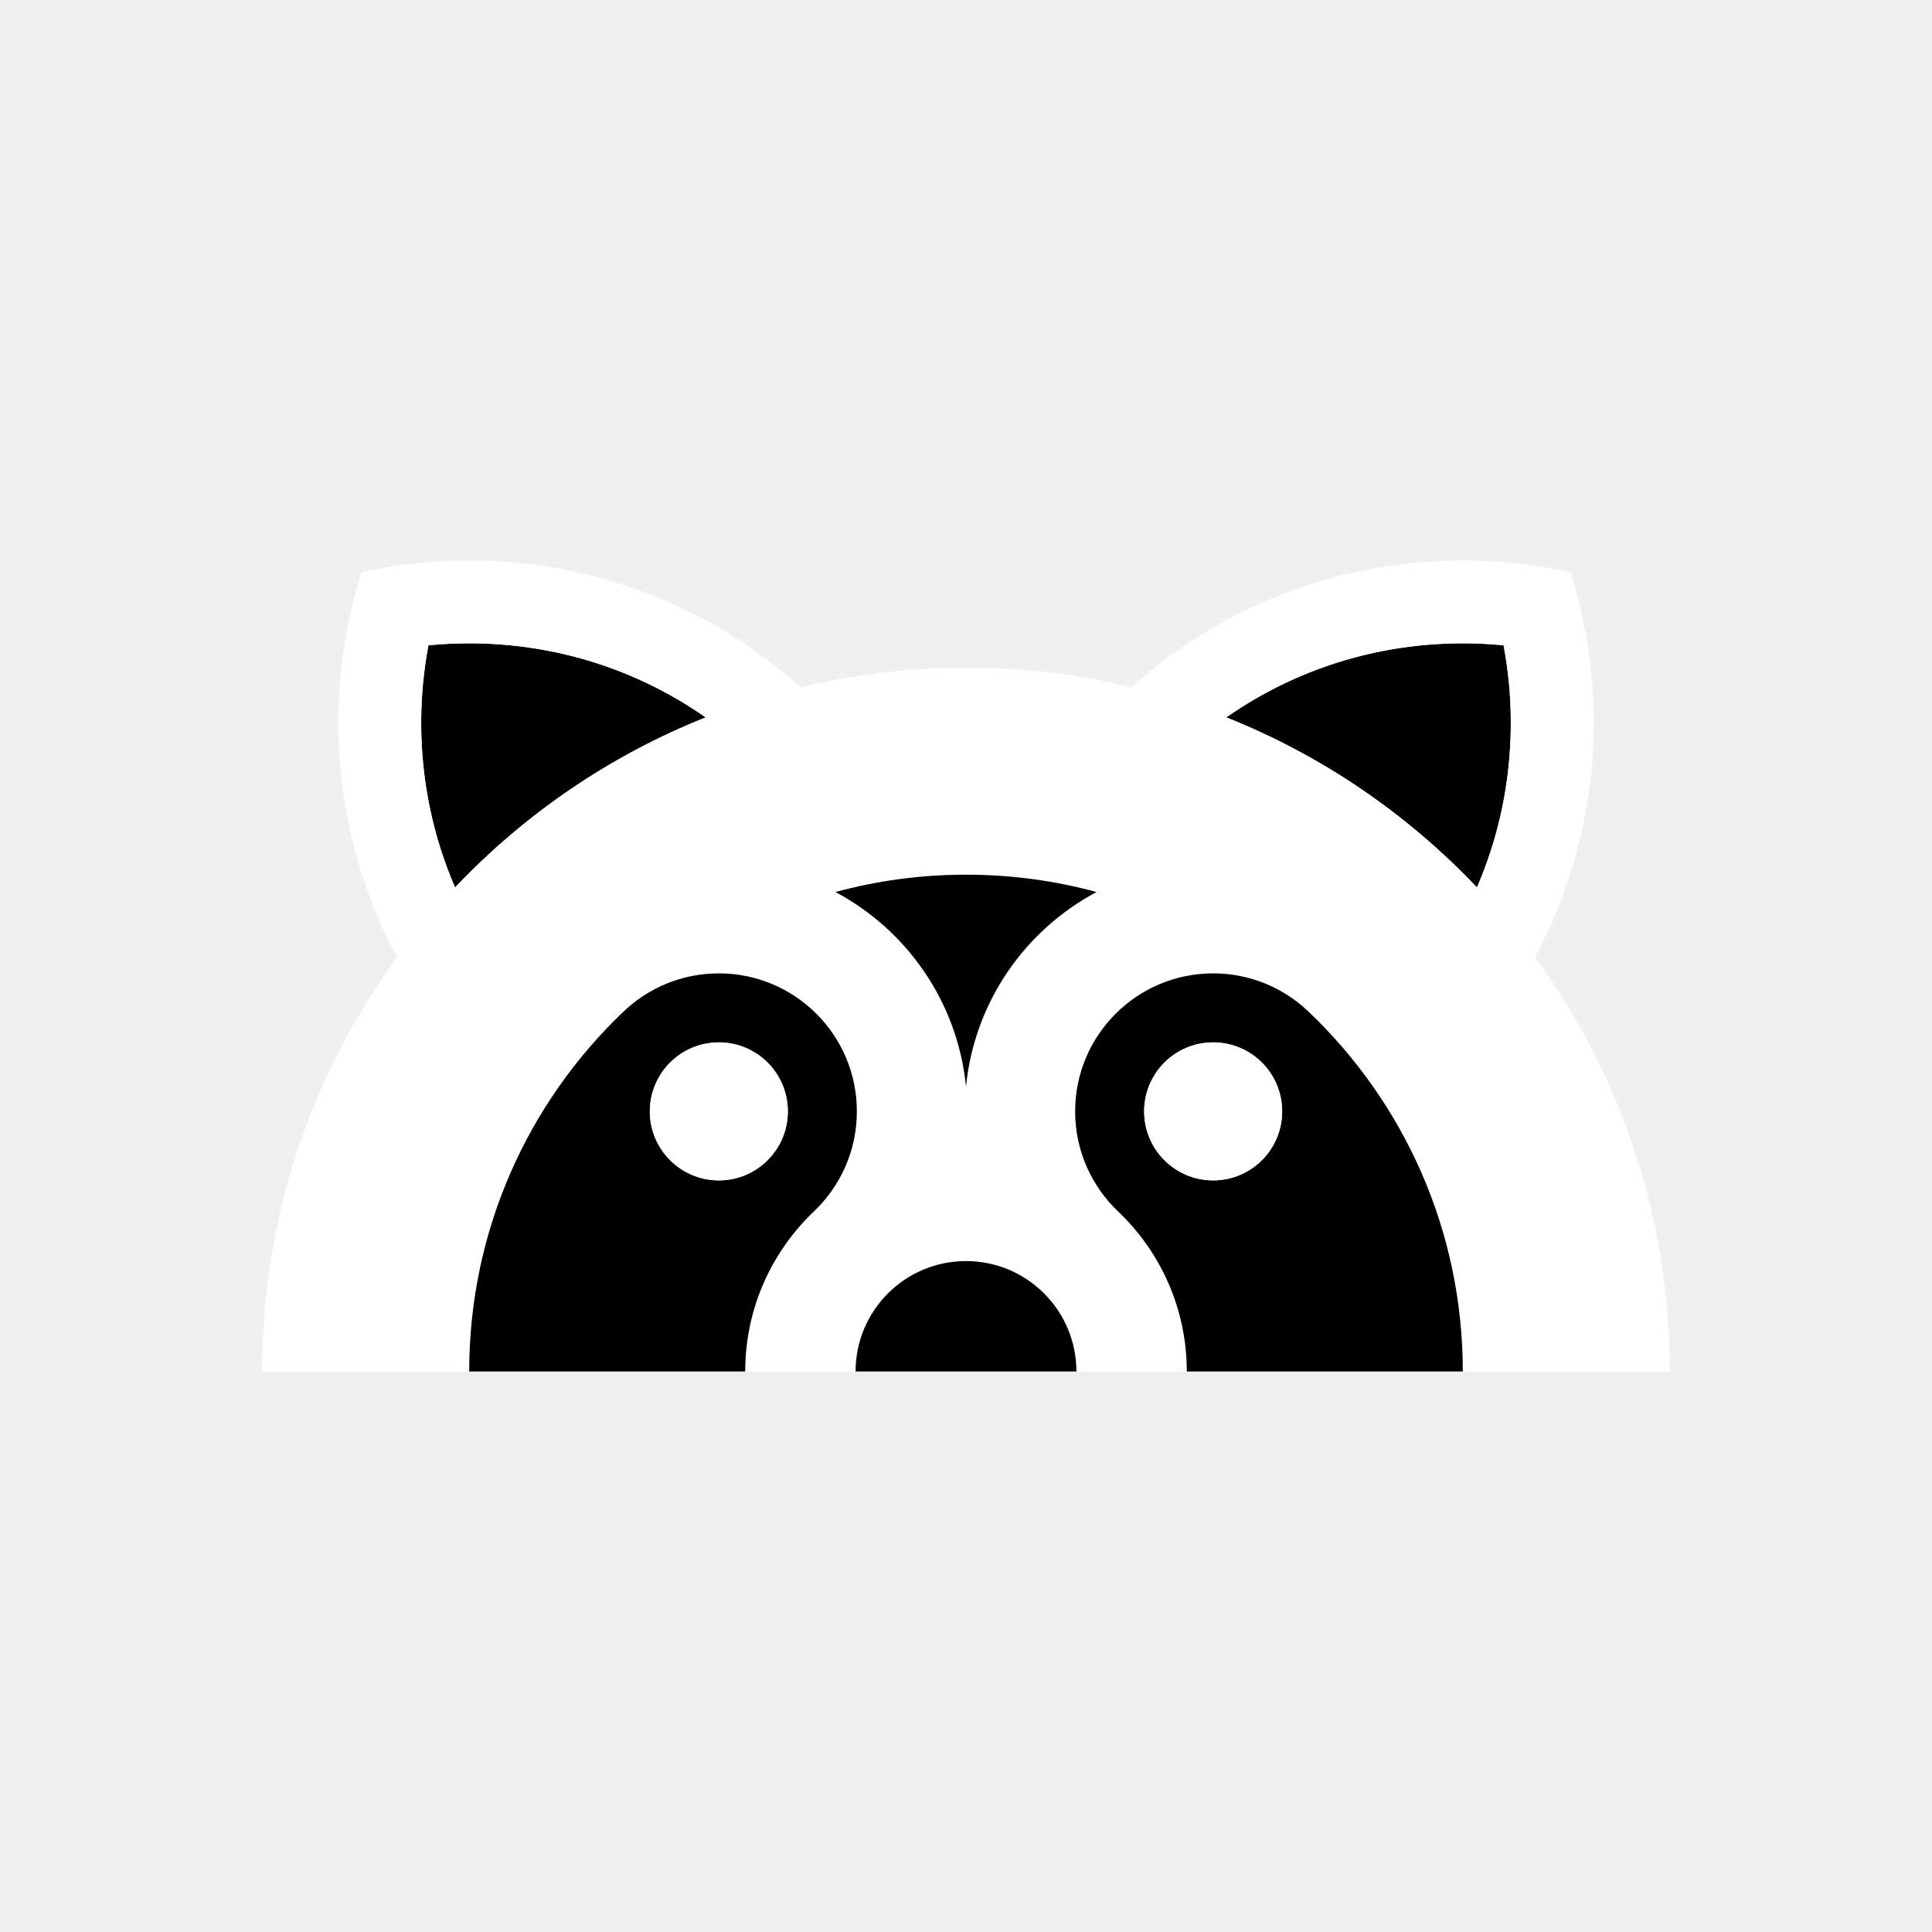
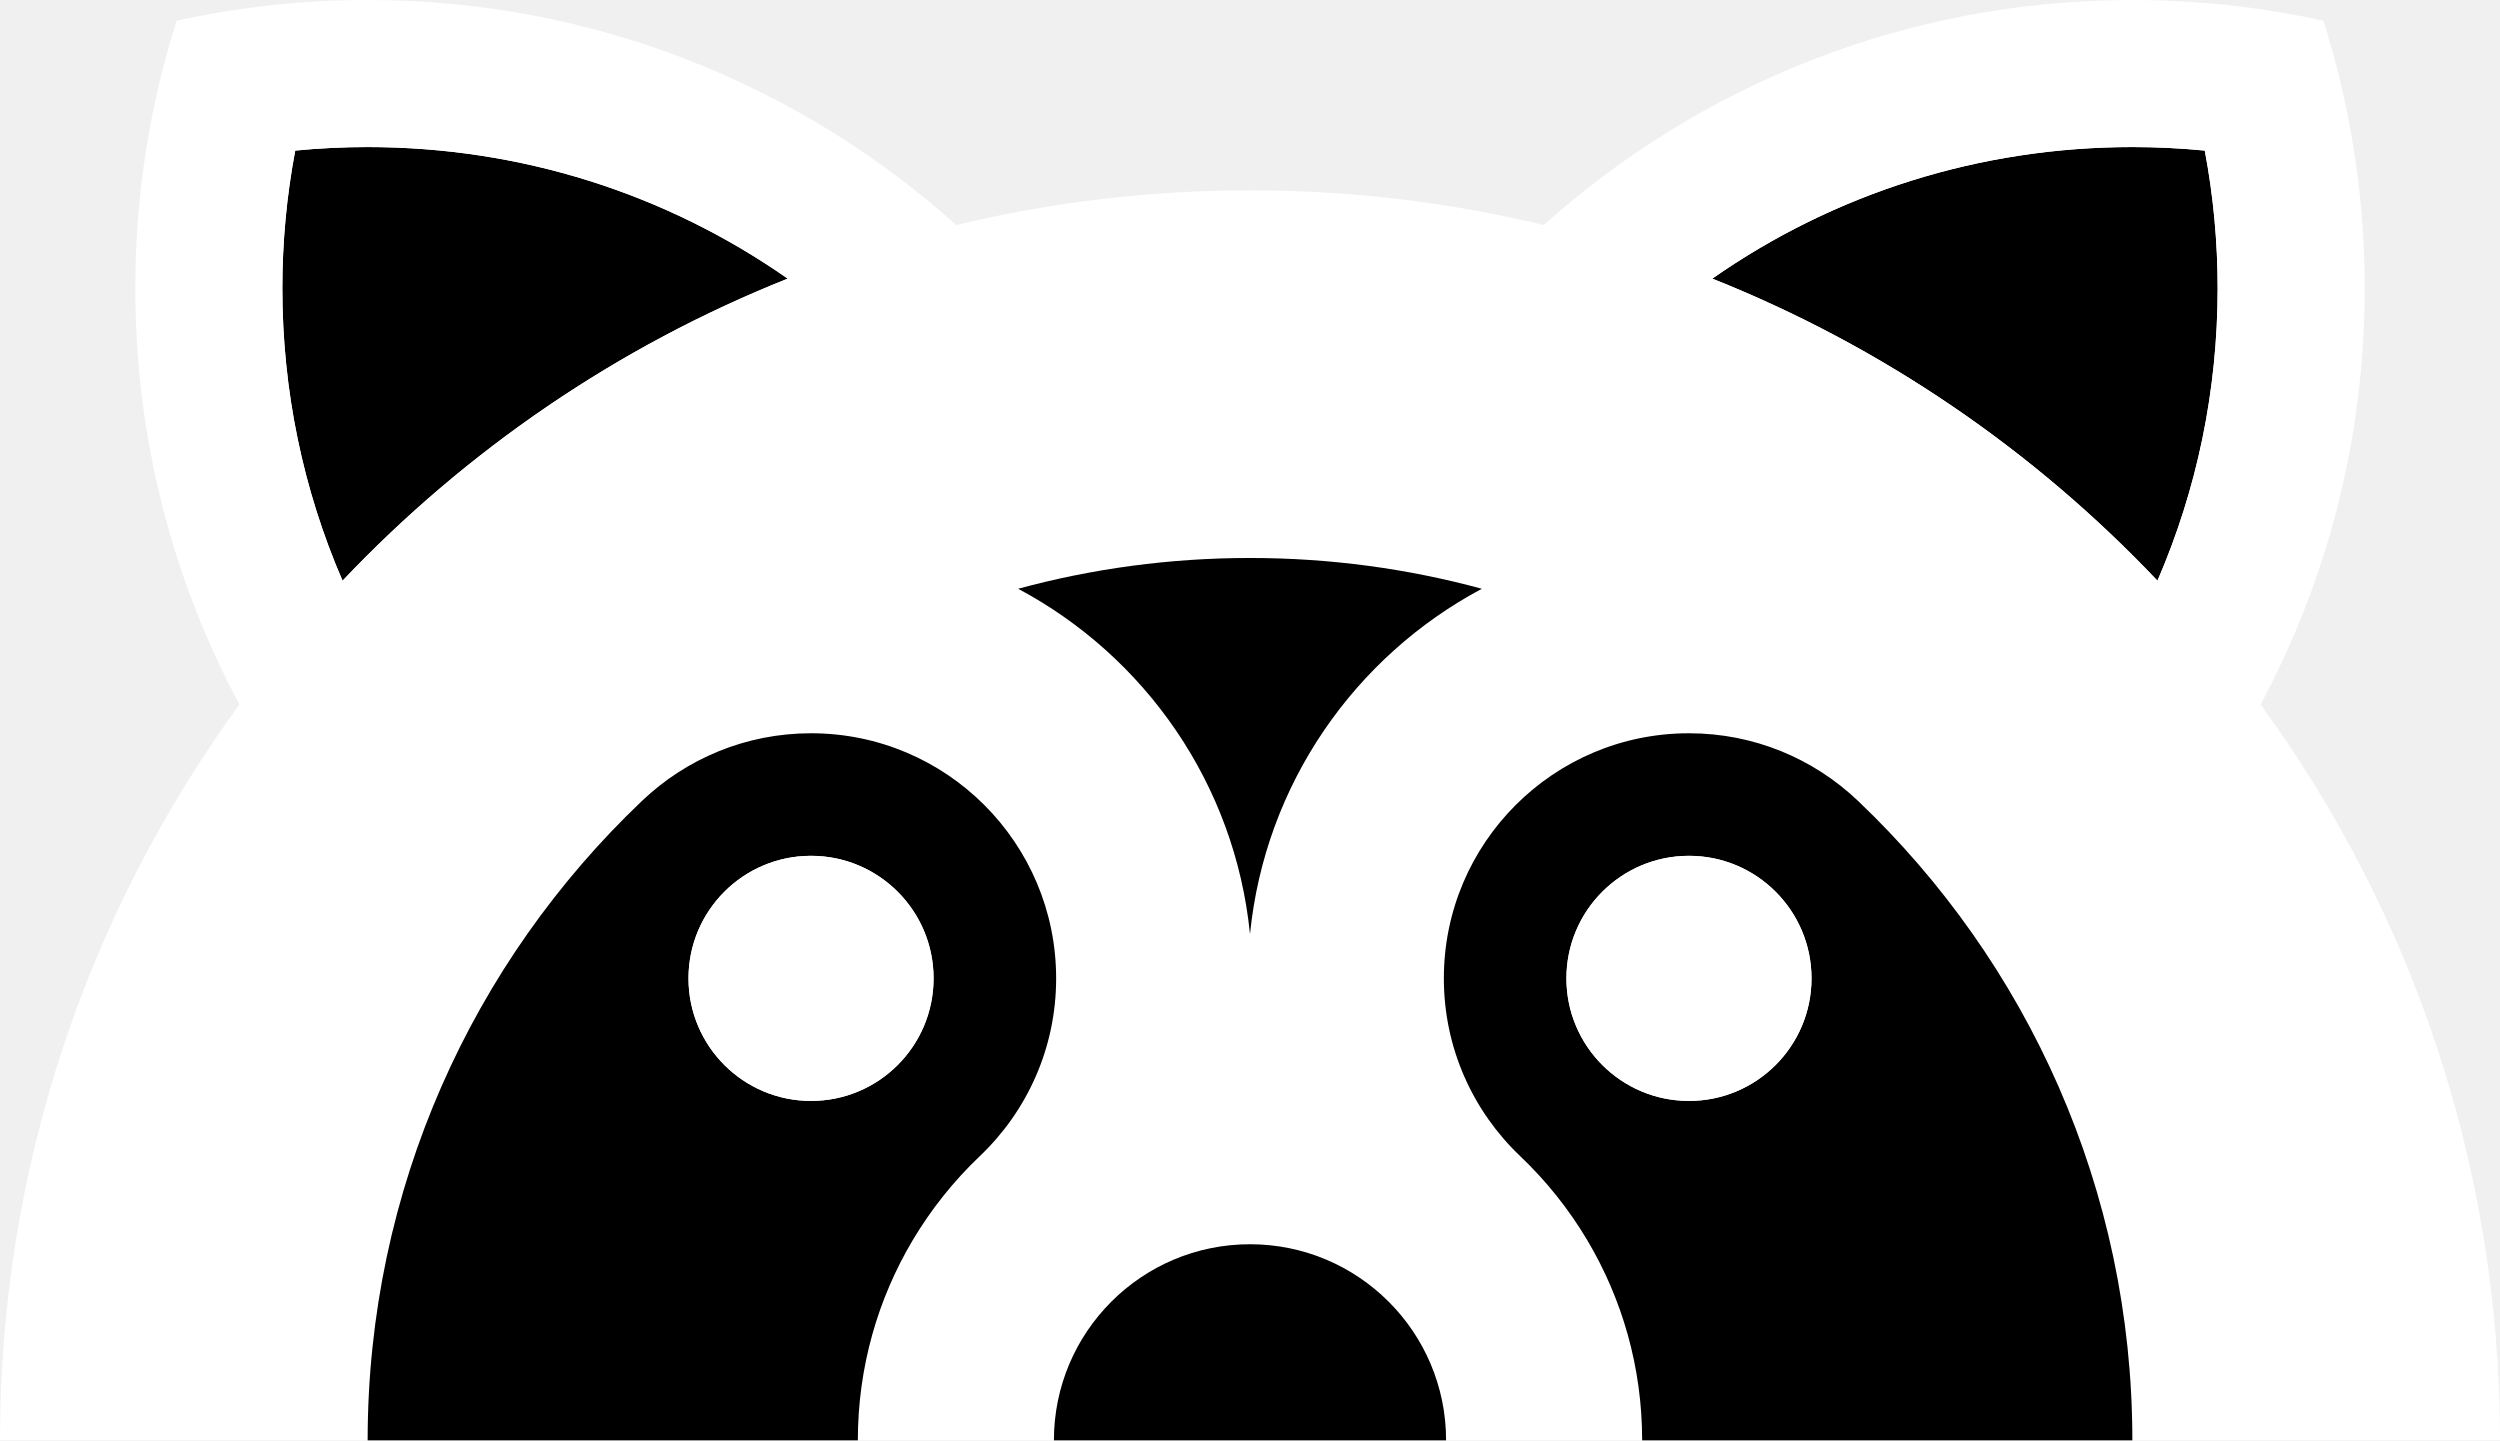
- <svg xmlns="http://www.w3.org/2000/svg" version="1.1" id="Layer_4" x="0px" y="0px" width="1984.252px" height="1984.25px" viewBox="0 0 1984.252 1984.25" enable-background="new 0 0 1984.252 1984.25" xml:space="preserve">
+ <svg xmlns="http://www.w3.org/2000/svg" version="1.1" id="Layer_4" x="0px" y="0px" width="1445.668px" height="832.896px" viewBox="0 0 1445.668 832.896" enable-background="new 0 0 1445.668 832.896" xml:space="preserve">
  <g>
    <g>
-       <path d="M440.017,662.759c-4.949,26.132-7.445,52.783-7.445,79.674c0,59.113,11.988,116.383,34.801,169.039    c71.531-75.482,159.168-135.541,257.416-174.674c-70.75-49.447-154.775-76.079-242.896-76.079    C467.892,660.719,453.905,661.402,440.017,662.759z" />
-       <path d="M1544.235,662.759c4.949,26.132,7.445,52.783,7.445,79.674c0,59.113-11.988,116.383-34.801,169.039    c-71.53-75.482-159.17-135.541-257.418-174.674c70.75-49.447,154.775-76.079,242.898-76.079    C1516.36,660.719,1530.347,661.402,1544.235,662.759z" />
-       <path fill="#FFFFFF" d="M1576.515,983.071c38.414-71.688,60.205-153.617,60.205-240.639c0-53.953-8.383-105.946-23.902-154.759    c-35.568-7.851-72.527-11.997-110.457-11.997c-130.795,0-250.088,49.221-340.387,130.144    c-54.475-13.12-111.348-20.079-169.848-20.079h-0.002c-58.5,0-115.373,6.959-169.848,20.079    c-90.295-80.923-209.592-130.144-340.385-130.144c-37.93,0-74.889,4.146-110.457,11.997    c-15.52,48.813-23.902,100.806-23.902,154.759c0,87.021,21.793,168.951,60.205,240.639    c-87.066,119.375-138.445,266.439-138.445,425.502h42.52h42.52h42.52h85.043c0-145.459,60.869-276.709,158.527-369.65l0.311-0.289    c25.41-24.131,59.75-38.929,97.551-38.929c78.281,0,141.74,63.458,141.74,141.739c0,40.42-16.932,76.889-44.07,102.709    c-15.07,14.321-28.17,30.7-38.861,48.67c-20.16,33.882-31.74,73.461-31.74,115.75h113.389    c0-62.619,50.764-113.385,113.385-113.385h0.002c62.621,0,113.385,50.766,113.385,113.385h113.389    c0-42.289-11.58-81.868-31.74-115.75c-10.691-17.97-23.791-34.349-38.861-48.67c-27.139-25.82-44.068-62.289-44.068-102.709    c0-78.281,63.461-141.739,141.738-141.739c37.803,0,72.141,14.798,97.553,38.929l0.309,0.289    c97.659,92.941,158.529,224.191,158.529,369.65h85.043h42.518h42.521h42.52C1714.96,1249.511,1663.581,1102.446,1576.515,983.071z     M1502.36,660.719c14,0,27.986,0.684,41.875,2.04c4.949,26.132,7.445,52.783,7.445,79.674c0,59.113-11.988,116.383-34.801,169.039    c-71.53-75.482-159.17-135.541-257.418-174.674C1330.212,687.351,1414.237,660.719,1502.36,660.719z M440.017,662.759    c13.889-1.356,27.875-2.04,41.875-2.04c88.121,0,172.146,26.632,242.896,76.079c-98.248,39.133-185.885,99.191-257.416,174.674    c-22.813-52.656-34.801-109.926-34.801-169.039C432.571,715.542,435.067,688.891,440.017,662.759z M992.126,1115.81v0.006    l-0.002,0.005v-0.011c-8.639-86.682-60.672-160.576-134.053-199.666c42.711-11.609,87.66-17.801,134.051-17.801h0.002h0.002h0.002    c46.393,0,91.34,6.191,134.051,17.801C1052.798,955.233,1000.765,1029.128,992.126,1115.81z" />
-       <path d="M1126.179,916.144c-42.711-11.609-87.658-17.801-134.051-17.801h-0.002h-0.002h-0.002    c-46.391,0-91.34,6.191-134.051,17.801c73.381,39.09,125.414,112.984,134.053,199.666v0.011l0.002-0.005v0.002v-0.008    C1000.765,1029.128,1052.798,955.233,1126.179,916.144z" />
-       <path d="M992.126,1295.188h-0.002c-62.621,0-113.385,50.766-113.385,113.385h113.385h0.002h113.385    C1105.511,1345.954,1054.747,1295.188,992.126,1295.188z" />
-       <path d="M835.952,1244.153c27.139-25.82,44.07-62.289,44.07-102.709c0-78.281-63.459-141.739-141.74-141.739    c-37.801,0-72.141,14.798-97.551,38.929l-0.311,0.289c-97.658,92.941-158.527,224.191-158.527,369.65h283.457    c0-42.289,11.58-81.868,31.74-115.75C807.782,1274.854,820.882,1258.475,835.952,1244.153z M738.286,1070.573    c39.139,0,70.867,31.729,70.867,70.867c0,39.139-31.729,70.866-70.867,70.866s-70.865-31.728-70.865-70.866    C667.421,1102.303,699.147,1070.573,738.286,1070.573z" />
-       <path d="M1187.159,1292.823c20.16,33.882,31.74,73.461,31.74,115.75h283.459c0-145.459-60.87-276.709-158.529-369.65l-0.309-0.289    c-25.412-24.131-59.75-38.929-97.553-38.929c-78.277,0-141.738,63.458-141.738,141.739c0,40.42,16.93,76.889,44.068,102.709    C1163.368,1258.475,1176.468,1274.854,1187.159,1292.823z M1316.829,1141.44c0,39.139-31.725,70.866-70.865,70.866    c-39.139,0-70.867-31.728-70.867-70.866c0-39.138,31.729-70.867,70.867-70.867    C1285.104,1070.573,1316.829,1102.303,1316.829,1141.44z" />
-       <circle fill="#FFFFFF" cx="738.286" cy="1141.44" r="70.867" />
-       <circle fill="#FFFFFF" cx="1245.964" cy="1141.44" r="70.867" />
+       <path d="M170.725,87.082c-4.949,26.132-7.445,52.783-7.445,79.674c0,59.113,11.988,116.383,34.801,169.039    c71.531-75.482,159.168-135.541,257.416-174.674c-70.75-49.447-154.775-76.079-242.896-76.079    C198.6,85.042,184.613,85.726,170.725,87.082z" />
+       <path d="M1274.943,87.082c4.949,26.132,7.445,52.783,7.445,79.674c0,59.113-11.988,116.383-34.801,169.039    c-71.53-75.482-159.17-135.541-257.418-174.674c70.75-49.447,154.775-76.079,242.898-76.079    C1247.068,85.042,1261.055,85.726,1274.943,87.082z" />
+       <path fill="#FFFFFF" d="M1307.223,407.395c38.414-71.688,60.205-153.617,60.205-240.639c0-53.953-8.383-105.946-23.902-154.759    C1307.957,4.146,1270.998,0,1233.068,0C1102.273,0,982.98,49.221,892.682,130.144c-54.475-13.12-111.348-20.079-169.848-20.079    h-0.002c-58.5,0-115.373,6.959-169.848,20.079C462.689,49.221,343.393,0,212.6,0c-37.93,0-74.889,4.146-110.457,11.997    C86.623,60.81,78.24,112.803,78.24,166.756c0,87.021,21.793,168.951,60.205,240.639C51.379,526.77,0,673.834,0,832.896h42.52    h42.52h42.52h85.043c0-145.459,60.869-276.709,158.527-369.65l0.311-0.289c25.41-24.131,59.75-38.929,97.551-38.929    c78.281,0,141.74,63.458,141.74,141.739c0,40.42-16.932,76.889-44.07,102.709c-15.07,14.321-28.17,30.7-38.861,48.67    c-20.16,33.882-31.74,73.461-31.74,115.75h113.389c0-62.619,50.764-113.385,113.385-113.385h0.002    c62.621,0,113.385,50.766,113.385,113.385h113.389c0-42.289-11.58-81.868-31.74-115.75c-10.691-17.97-23.791-34.349-38.861-48.67    c-27.139-25.82-44.068-62.289-44.068-102.709c0-78.281,63.461-141.739,141.738-141.739c37.803,0,72.141,14.798,97.553,38.929    l0.309,0.289c97.659,92.941,158.529,224.191,158.529,369.65h85.043h42.518h42.521h42.52    C1445.668,673.834,1394.289,526.77,1307.223,407.395z M1233.068,85.042c14,0,27.986,0.684,41.875,2.04    c4.949,26.132,7.445,52.783,7.445,79.674c0,59.113-11.988,116.383-34.801,169.039c-71.53-75.482-159.17-135.541-257.418-174.674    C1060.92,111.674,1144.945,85.042,1233.068,85.042z M170.725,87.082c13.889-1.356,27.875-2.04,41.875-2.04    c88.121,0,172.146,26.632,242.896,76.079c-98.248,39.133-185.885,99.191-257.416,174.674    c-22.813-52.656-34.801-109.926-34.801-169.039C163.279,139.865,165.775,113.214,170.725,87.082z M722.834,540.133v0.006    l-0.002,0.005v-0.011c-8.639-86.682-60.672-160.576-134.053-199.666c42.711-11.609,87.66-17.801,134.051-17.801h0.002h0.002h0.002    c46.393,0,91.34,6.191,134.051,17.801C783.506,379.557,731.473,453.451,722.834,540.133z" />
+       <path d="M856.887,340.467c-42.711-11.609-87.658-17.801-134.051-17.801h-0.002h-0.002h-0.002    c-46.391,0-91.34,6.191-134.051,17.801c73.381,39.09,125.414,112.984,134.053,199.666v0.011l0.002-0.005v0.002v-0.008    C731.473,453.451,783.506,379.557,856.887,340.467z" />
+       <path d="M722.834,719.512h-0.002c-62.621,0-113.385,50.766-113.385,113.385h113.385h0.002h113.385    C836.219,770.277,785.455,719.512,722.834,719.512z" />
+       <path d="M566.66,668.477c27.139-25.82,44.07-62.289,44.07-102.709c0-78.281-63.459-141.739-141.74-141.739    c-37.801,0-72.141,14.798-97.551,38.929l-0.311,0.289c-97.658,92.941-158.527,224.191-158.527,369.65h283.457    c0-42.289,11.58-81.868,31.74-115.75C538.49,699.177,551.59,682.798,566.66,668.477z M468.994,494.896    c39.139,0,70.867,31.729,70.867,70.867c0,39.139-31.729,70.866-70.867,70.866s-70.865-31.728-70.865-70.866    C398.129,526.626,429.855,494.896,468.994,494.896z" />
+       <path d="M917.867,717.146c20.16,33.882,31.74,73.461,31.74,115.75h283.459c0-145.459-60.87-276.709-158.529-369.65l-0.309-0.289    c-25.412-24.131-59.75-38.929-97.553-38.929c-78.277,0-141.738,63.458-141.738,141.739c0,40.42,16.93,76.889,44.068,102.709    C894.076,682.798,907.176,699.177,917.867,717.146z M1047.537,565.764c0,39.139-31.725,70.866-70.865,70.866    c-39.139,0-70.867-31.728-70.867-70.866c0-39.138,31.729-70.867,70.867-70.867    C1015.813,494.896,1047.537,526.626,1047.537,565.764z" />
+       <circle fill="#FFFFFF" cx="468.994" cy="565.763" r="70.867" />
+       <circle fill="#FFFFFF" cx="976.672" cy="565.763" r="70.867" />
    </g>
  </g>
</svg>
